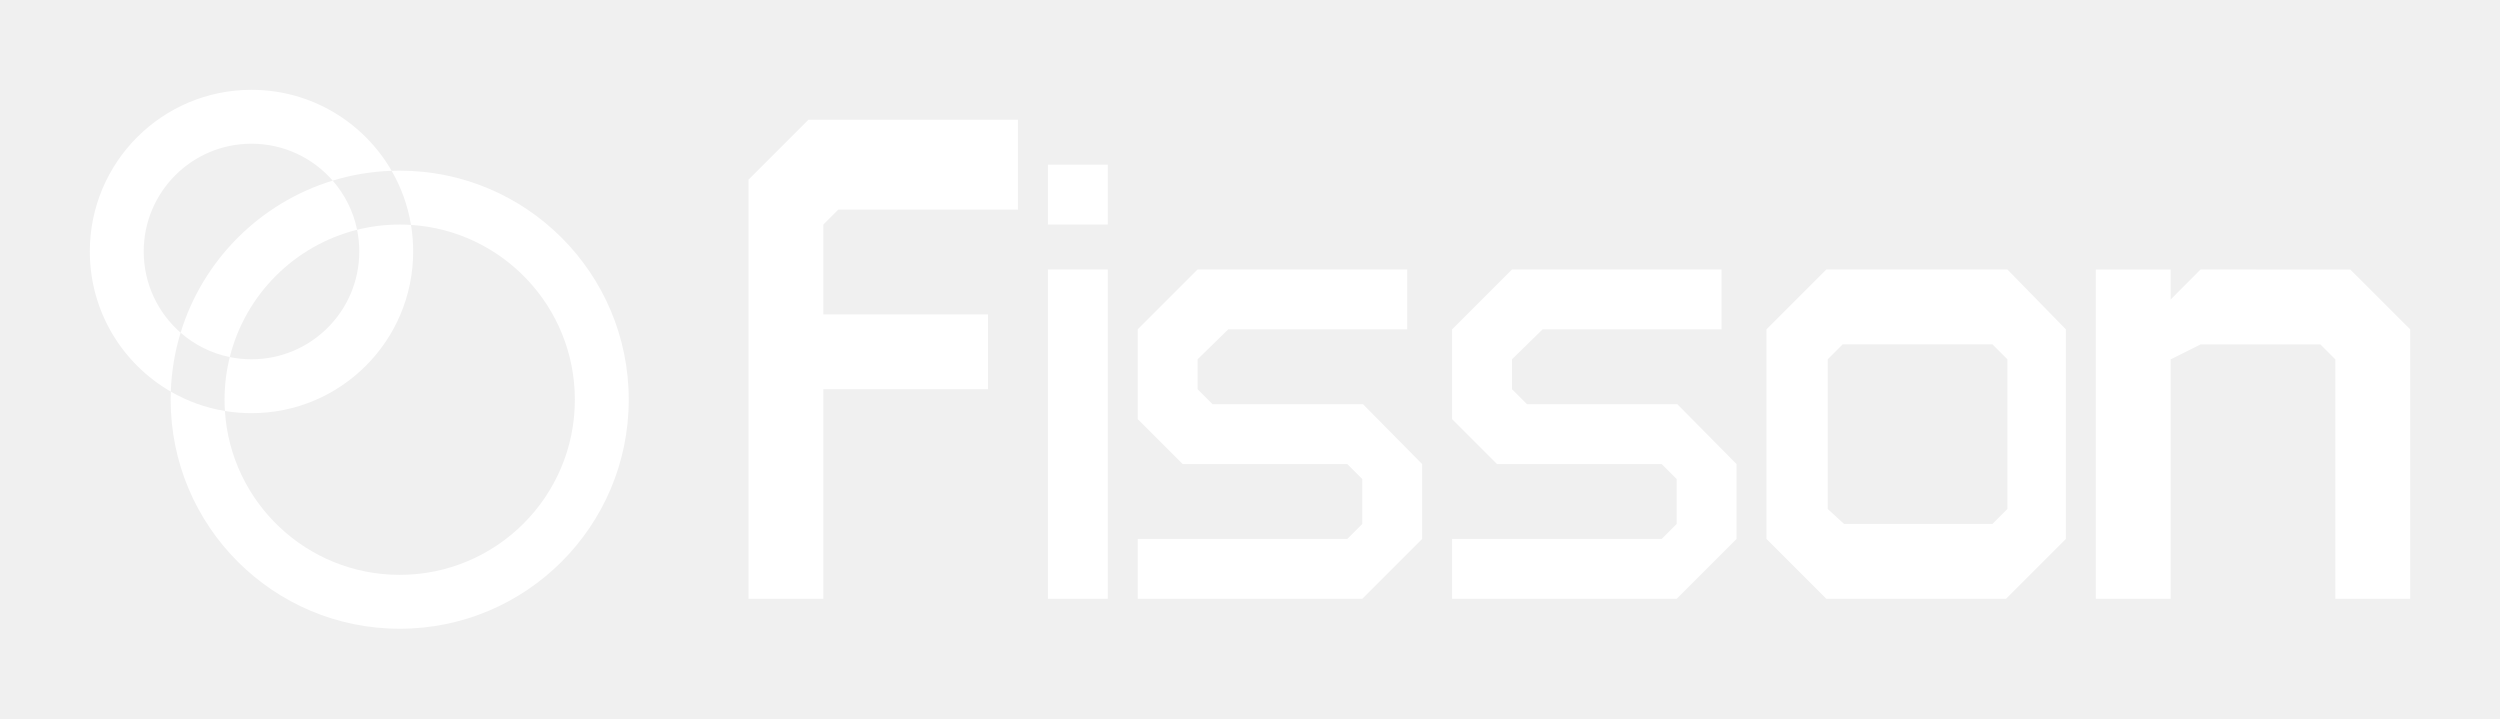
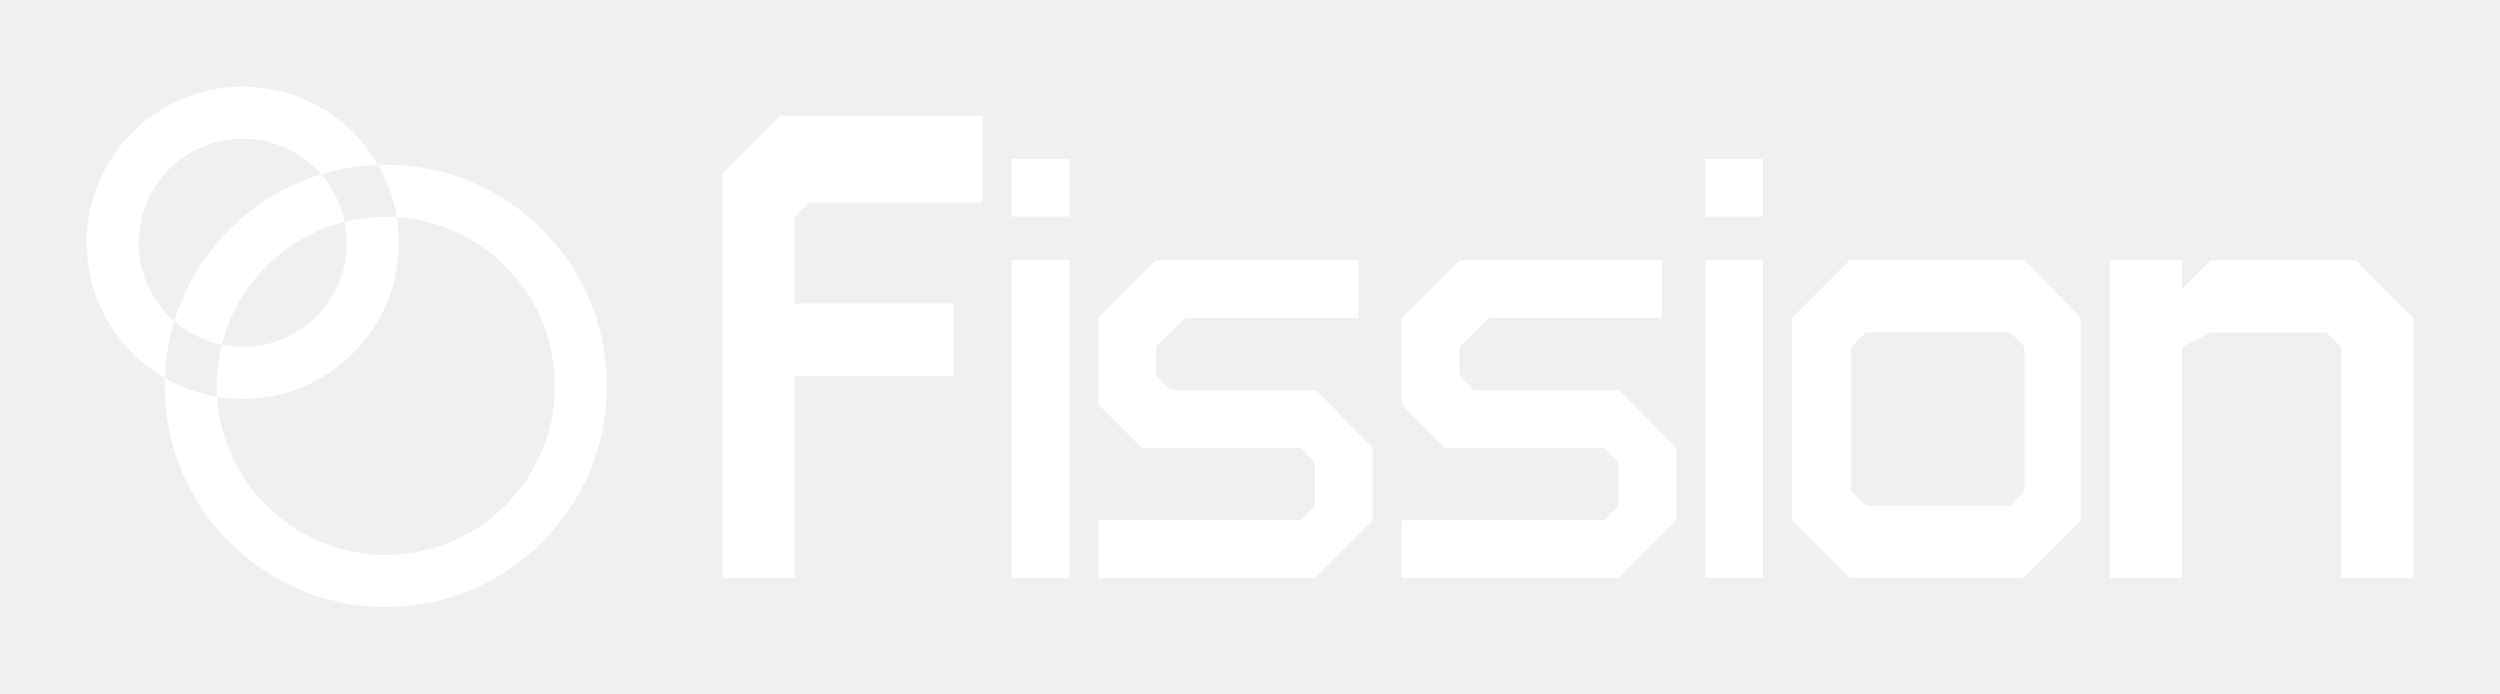
- <svg xmlns="http://www.w3.org/2000/svg" width="334" height="96" viewBox="0 0 334 96" fill="none">
-   <path d="M12 33.6C12 41.603 16.352 48.589 22.819 52.321C22.913 49.591 23.366 46.952 24.13 44.448C21.109 41.809 19.2 37.927 19.2 33.6C19.2 25.647 25.647 19.2 33.6 19.2C37.927 19.2 41.809 21.109 44.448 24.13C46.952 23.366 49.591 22.913 52.321 22.819C48.589 16.352 41.603 12 33.6 12C21.671 12 12 21.671 12 33.6Z" fill="white" />
-   <path d="M33.6 55.2C45.529 55.2 55.2 45.529 55.2 33.6C55.2 32.39 55.1 31.203 54.909 30.048C54.41 30.016 53.907 30 53.4 30C51.437 30 49.53 30.242 47.707 30.697C47.899 31.635 48 32.606 48 33.6C48 41.553 41.553 48 33.6 48C32.606 48 31.635 47.899 30.697 47.707C30.242 49.53 30 51.437 30 53.4C30 53.907 30.016 54.41 30.048 54.909C31.203 55.1 32.39 55.2 33.6 55.2Z" fill="white" />
-   <path d="M76.8 53.4C76.8 66.323 66.323 76.8 53.4 76.8C40.984 76.8 30.826 67.129 30.048 54.909C27.453 54.48 25.014 53.588 22.819 52.321C22.806 52.679 22.8 53.039 22.8 53.4C22.8 70.3 36.5 84 53.4 84C70.3 84 84 70.3 84 53.4C84 36.5 70.3 22.8 53.4 22.8C53.039 22.8 52.679 22.806 52.321 22.819C53.588 25.014 54.48 27.453 54.909 30.048C67.129 30.826 76.8 40.984 76.8 53.4Z" fill="white" />
-   <path d="M44.448 24.13C34.747 27.093 27.093 34.747 24.13 44.448C25.967 46.053 28.216 47.2 30.697 47.707C32.784 39.357 39.357 32.784 47.707 30.697C47.2 28.216 46.053 25.967 44.448 24.13Z" fill="white" />
-   <path d="M112 28L110 30V42H132V52H110V80H100V24L108 16H136V28H112Z" fill="white" />
-   <path d="M140 30V22H148V30H140ZM140 80V36H148V80H140Z" fill="white" />
-   <path d="M224 80H194V72H222L224 70V64L222 62H200L194 56V44L202 36H230V44H206.093L202 48V52L204 54H224.093L232 62V72L224 80Z" fill="white" />
-   <path d="M182 80H152V72H180L182 70V64L180 62H158L152 56V44L160 36H188V44H164.093L160 48V52L162 54H182.093L190 62V72L182 80Z" fill="white" />
-   <path d="M268 80H244L236 72V44L244 36H268.185L276 44V72L268 80ZM268.185 48L266.185 46H246.185L244.185 48V68L246.369 70H266.185L268.185 68V48Z" fill="white" />
-   <path d="M312 80L312 48.009L310 46.011L294 46.01L290 48.009L290 80L280 79.999V36.014H290V40.012L294 36L314 36.014L322 43.998V80H312Z" fill="white" />
+ <svg xmlns="http://www.w3.org/2000/svg" width="173" height="48" viewBox="0 0 173 48" fill="none">
+   <path d="M6 16.8C6 20.801 8.176 24.294 11.409 26.16C11.457 24.795 11.683 23.476 12.065 22.224C10.554 20.904 9.6 18.964 9.6 16.8C9.6 12.823 12.823 9.6 16.8 9.6C18.964 9.6 20.904 10.554 22.224 12.065C23.476 11.683 24.795 11.457 26.16 11.409C24.294 8.176 20.801 6 16.8 6C10.835 6 6 10.835 6 16.8Z" fill="white" />
+   <path d="M16.8 27.6C22.765 27.6 27.6 22.765 27.6 16.8C27.6 16.195 27.55 15.602 27.455 15.024C27.205 15.008 26.953 15 26.7 15C25.718 15 24.765 15.121 23.854 15.349C23.95 15.817 24 16.303 24 16.8C24 20.776 20.776 24 16.8 24C16.303 24 15.817 23.95 15.349 23.854C15.121 24.765 15 25.718 15 26.7C15 26.953 15.008 27.205 15.024 27.455C15.602 27.55 16.195 27.6 16.8 27.6Z" fill="white" />
+   <path d="M38.4 26.7C38.4 33.162 33.162 38.4 26.7 38.4C20.492 38.4 15.413 33.565 15.024 27.455C13.726 27.24 12.507 26.794 11.409 26.16C11.403 26.34 11.4 26.519 11.4 26.7C11.4 35.15 18.25 42 26.7 42C35.15 42 42 35.15 42 26.7C42 18.25 35.15 11.4 26.7 11.4C26.519 11.4 26.34 11.403 26.16 11.409C26.794 12.507 27.24 13.726 27.455 15.024C33.565 15.413 38.4 20.492 38.4 26.7Z" fill="white" />
+   <path d="M22.224 12.065C17.374 13.547 13.547 17.374 12.065 22.224C12.984 23.027 14.108 23.6 15.349 23.854C16.392 19.679 19.679 16.392 23.854 15.349C23.6 14.108 23.027 12.984 22.224 12.065Z" fill="white" />
+   <path d="M56 14L55 15V21H66V26H55V40H50V12L54 8H68V14H56Z" fill="white" />
+   <path d="M70 15V11H74V15H70ZM70 40V18H74V40H70Z" fill="white" />
+   <path d="M91 40H76V36H90L91 35V32L90 31H79L76 28V22L80 18H94V22H82.046L80 24V26L81 27H91.046L95 31V36L91 40Z" fill="white" />
+   <path d="M112 40H97V36H111L112 35V32L111 31H100L97 28V22L101 18H115V22H103.046L101 24V26L102 27H112.046L116 31V36L112 40Z" fill="white" />
+   <path d="M118 15V11H122V15H118ZM118 40V18H122V40H118Z" fill="white" />
+   <path d="M140 40H128L124 36V22L128 18H140.092L144 22V36L140 40ZM140.092 24L139.092 23H129.092L128.092 24V34L129.185 35H139.092L140.092 34V24Z" fill="white" />
+   <path d="M162 40L162 24.005L161 23.005L153 23.005L151 24.005L151 40L146 39.999V18.007H151V20.006L153 18L163 18.007L167 21.999V40H162Z" fill="white" />
</svg>
